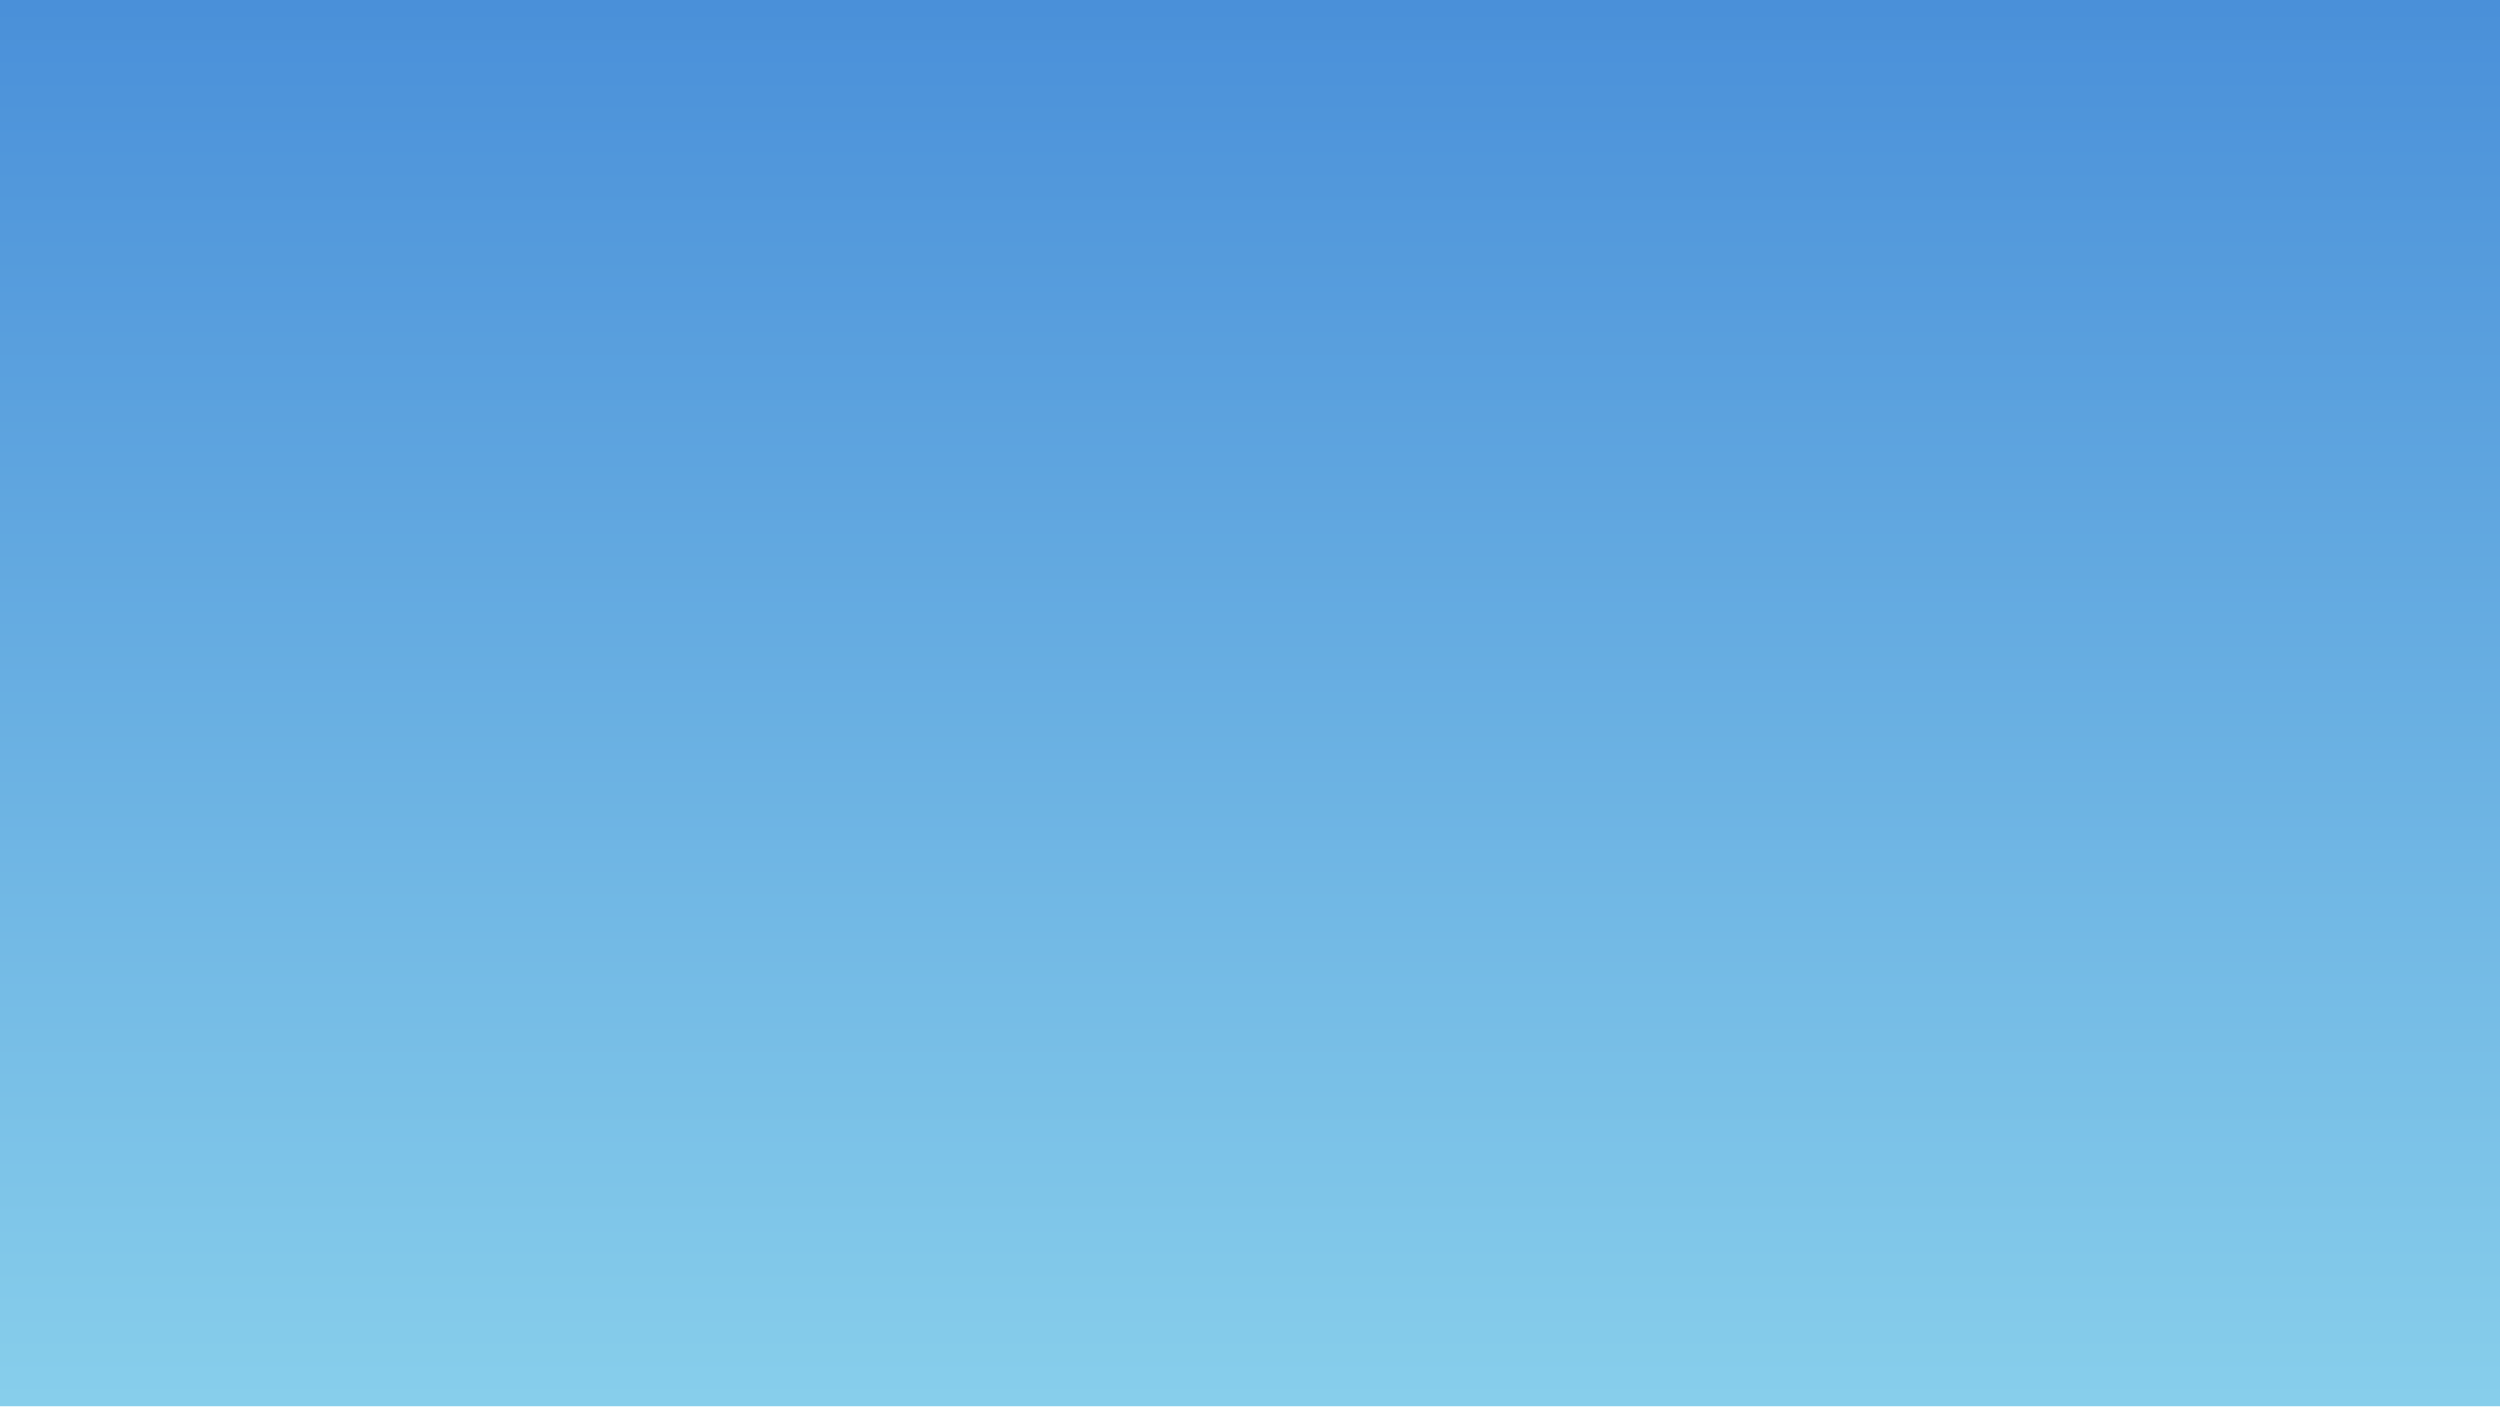
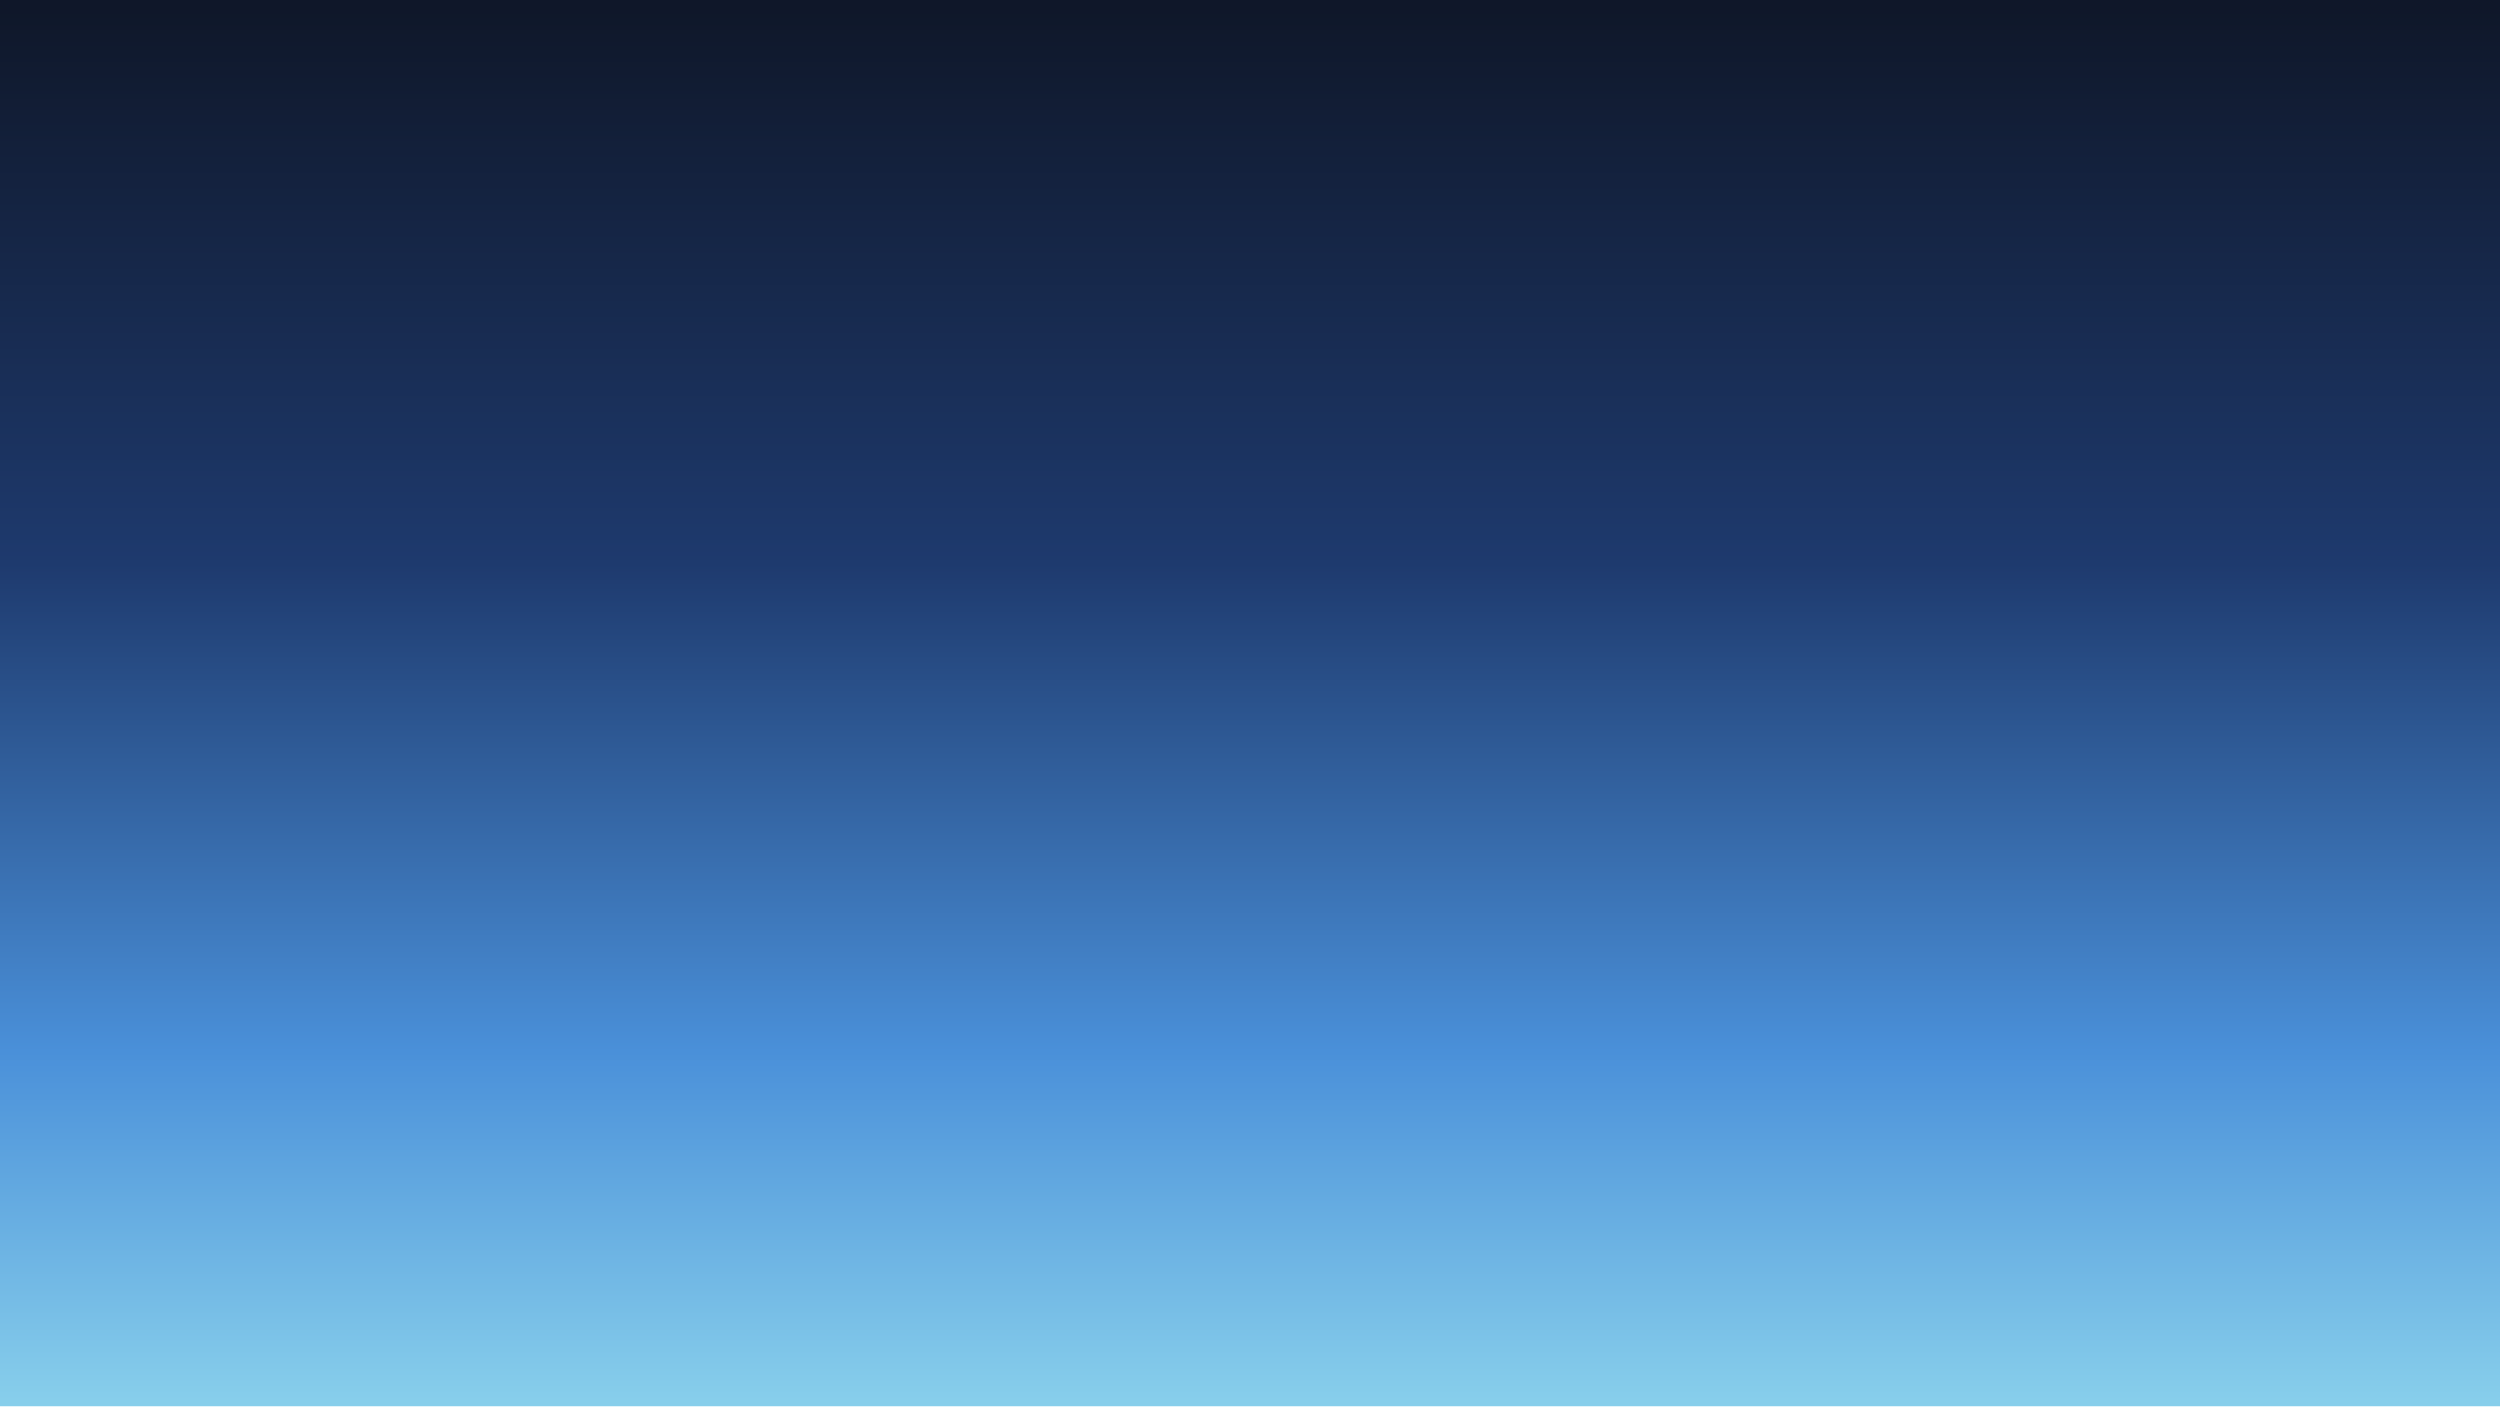
<svg xmlns="http://www.w3.org/2000/svg" width="1920" height="1080" viewBox="0 0 1920 1080">
  <defs>
    <linearGradient id="sky" x1="0" y1="0" x2="0" y2="1">
-       <stop offset="0" stop-color="#4A90D9" />
-       <stop offset="1" stop-color="#87CEEB" />
+       <stop offset="0" stop-color="#0f1729" />
+       <stop offset="0.4" stop-color="#1e3a6e" />
+       <stop offset="0.75" stop-color="#4a90d9" />
+       <stop offset="1" stop-color="#87ceeb" />
    </linearGradient>
  </defs>
  <rect width="1920" height="1080" fill="url(#sky)" />
</svg>
